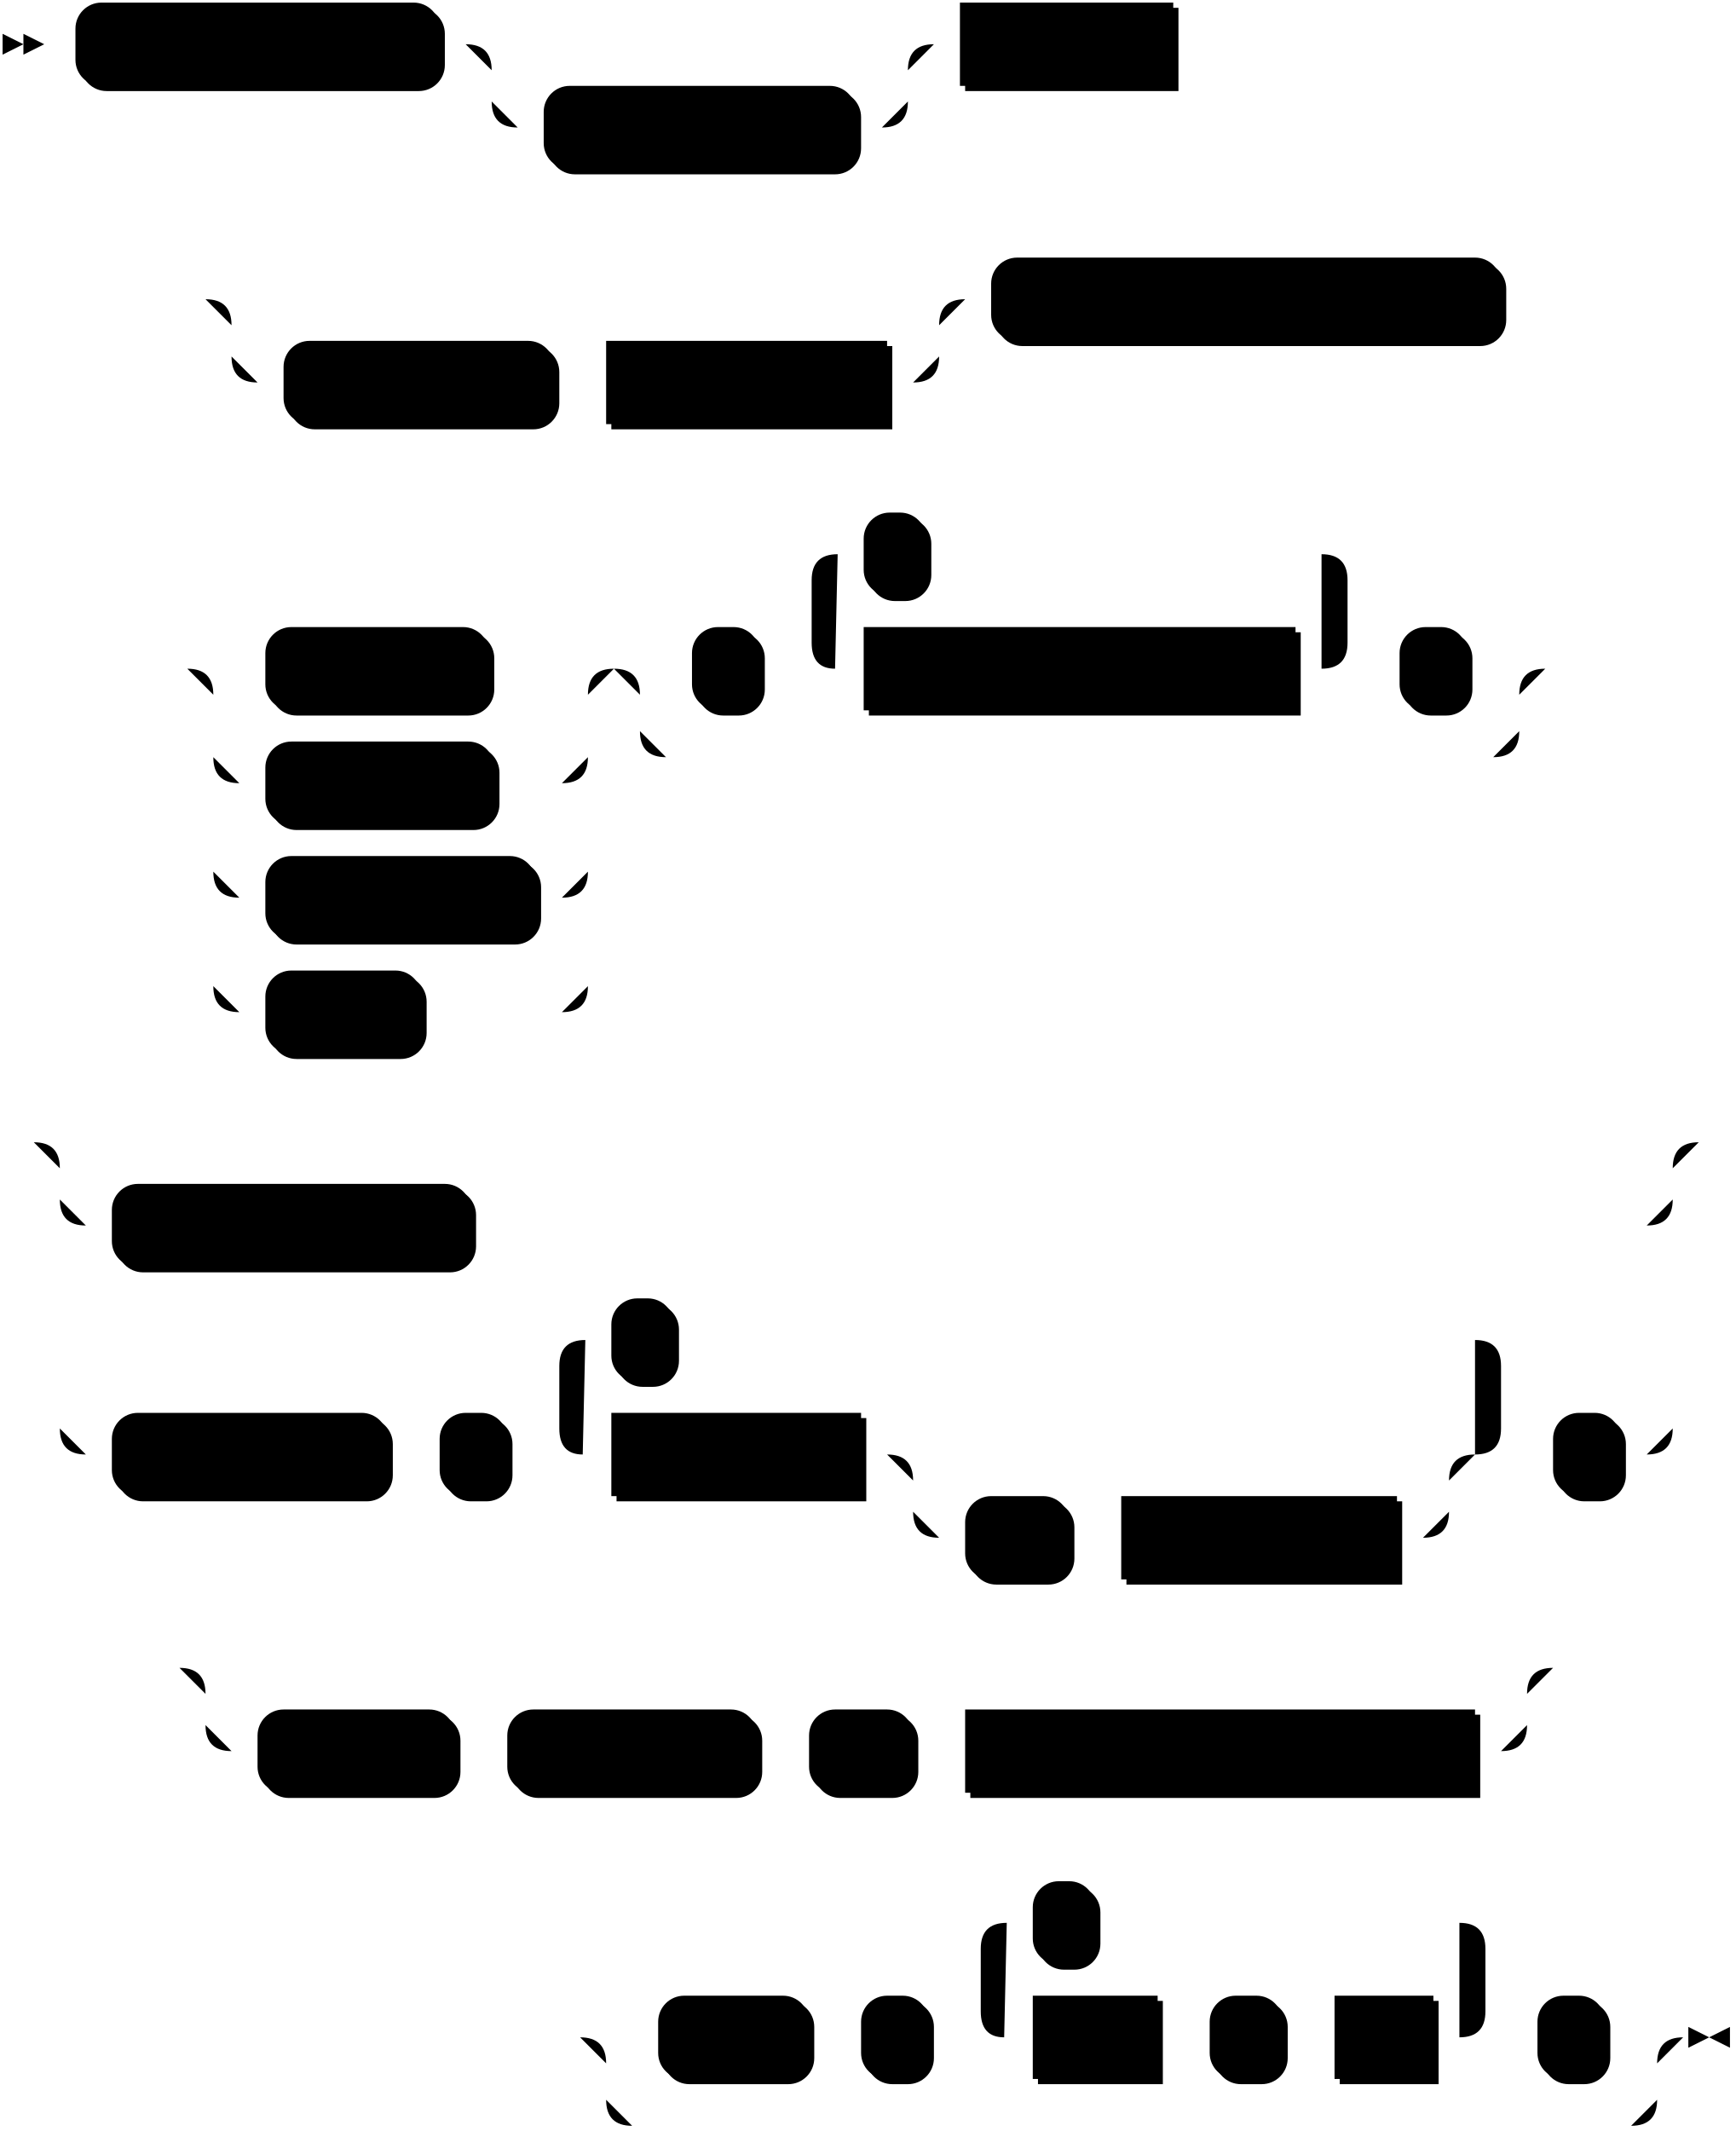
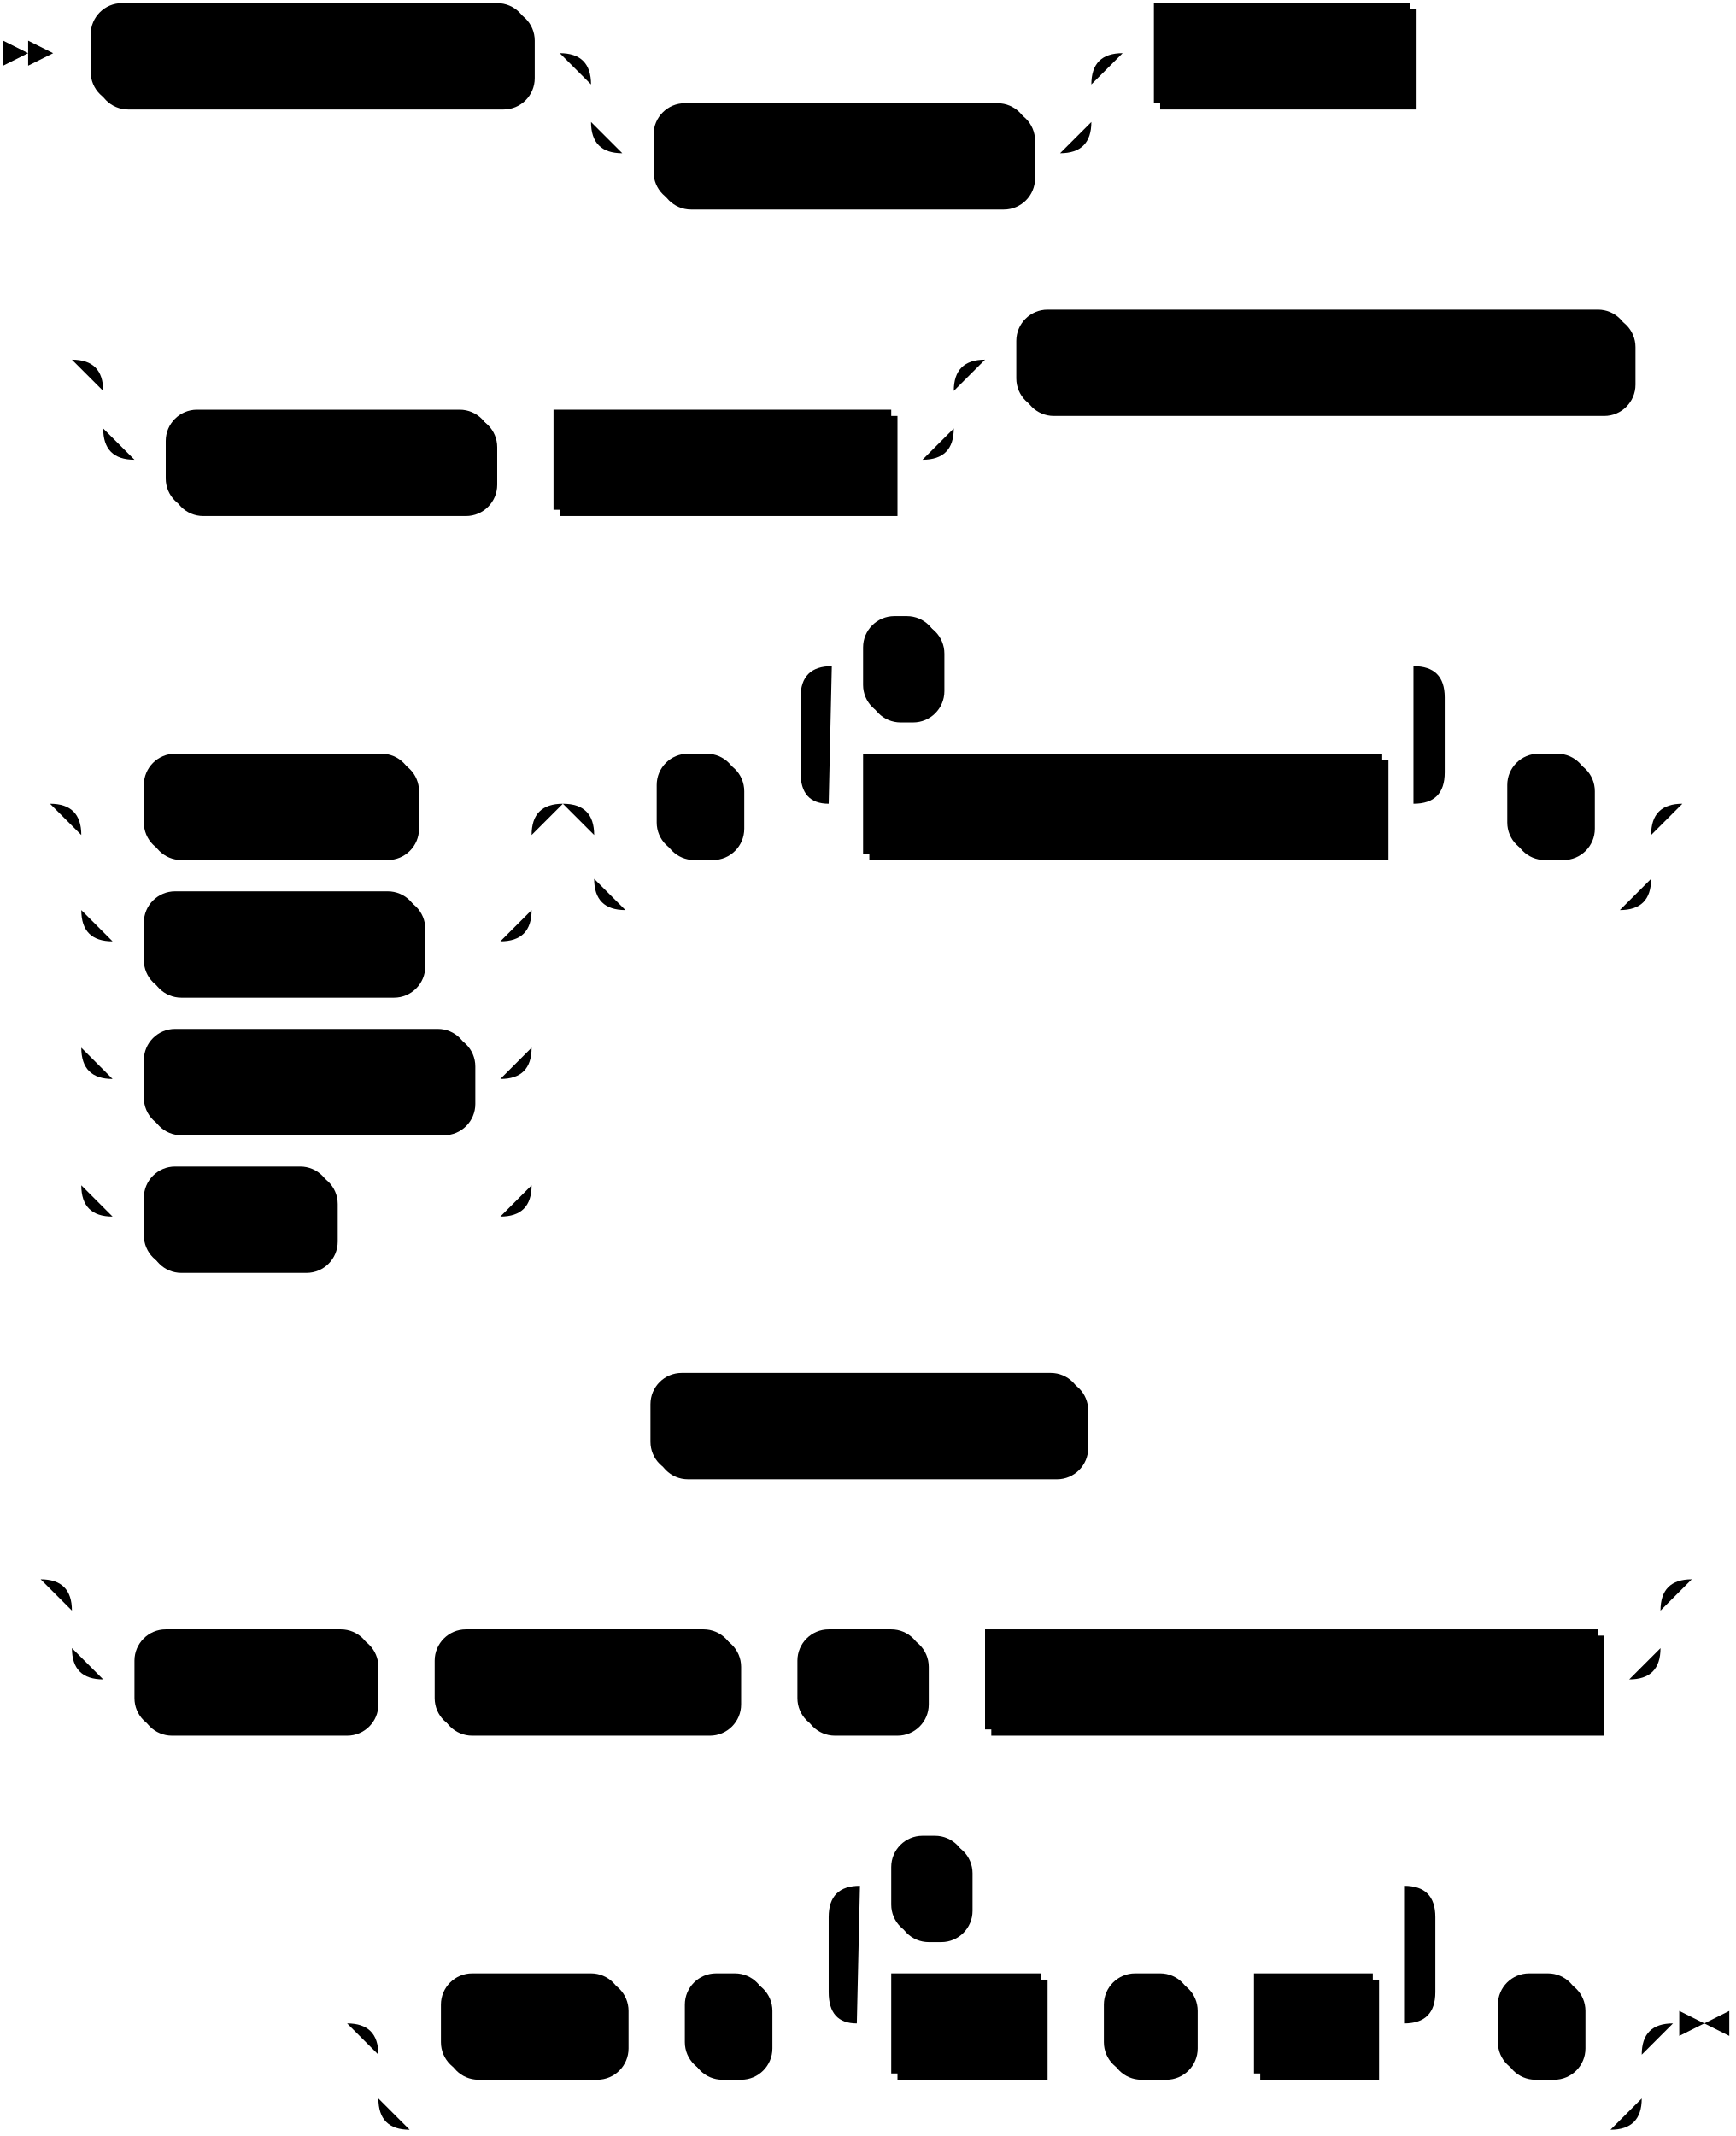
- <svg xmlns="http://www.w3.org/2000/svg" width="667" height="819">
+ <svg xmlns="http://www.w3.org/2000/svg" width="555" height="683">
  <polygon points="9 17 1 13 1 21" />
  <polygon points="17 17 9 13 9 21" />
  <rect x="31" y="3" width="140" height="32" rx="10" />
  <rect x="29" y="1" width="140" height="32" class="terminal" rx="10" />
  <text class="terminal" x="39" y="21">CREATE SOURCE</text>
  <rect x="211" y="35" width="120" height="32" rx="10" />
  <rect x="209" y="33" width="120" height="32" class="terminal" rx="10" />
  <text class="terminal" x="219" y="53">IF NOT EXISTS</text>
  <rect x="371" y="3" width="82" height="32" />
  <rect x="369" y="1" width="82" height="32" class="nonterminal" />
  <text class="nonterminal" x="379" y="21">src_name</text>
-   <rect x="111" y="133" width="104" height="32" rx="10" />
-   <rect x="109" y="131" width="104" height="32" class="terminal" rx="10" />
-   <text class="terminal" x="119" y="151">IN CLUSTER</text>
-   <rect x="235" y="133" width="108" height="32" />
-   <rect x="233" y="131" width="108" height="32" class="nonterminal" />
-   <text class="nonterminal" x="243" y="151">cluster_name</text>
-   <rect x="383" y="101" width="196" height="32" rx="10" />
-   <rect x="381" y="99" width="196" height="32" class="terminal" rx="10" />
-   <text class="terminal" x="391" y="119">FROM LOAD GENERATOR</text>
-   <rect x="104" y="243" width="86" height="32" rx="10" />
-   <rect x="102" y="241" width="86" height="32" class="terminal" rx="10" />
-   <text class="terminal" x="112" y="261">AUCTION</text>
-   <rect x="104" y="287" width="88" height="32" rx="10" />
-   <rect x="102" y="285" width="88" height="32" class="terminal" rx="10" />
-   <text class="terminal" x="112" y="305">COUNTER</text>
-   <rect x="104" y="331" width="104" height="32" rx="10" />
-   <rect x="102" y="329" width="104" height="32" class="terminal" rx="10" />
-   <text class="terminal" x="112" y="349">MARKETING</text>
-   <rect x="104" y="375" width="60" height="32" rx="10" />
-   <rect x="102" y="373" width="60" height="32" class="terminal" rx="10" />
-   <text class="terminal" x="112" y="393">TPCH</text>
-   <rect x="268" y="243" width="26" height="32" rx="10" />
-   <rect x="266" y="241" width="26" height="32" class="terminal" rx="10" />
-   <text class="terminal" x="276" y="261">(</text>
-   <rect x="334" y="243" width="166" height="32" />
-   <rect x="332" y="241" width="166" height="32" class="nonterminal" />
-   <text class="nonterminal" x="342" y="261">load_generator_option</text>
-   <rect x="334" y="199" width="24" height="32" rx="10" />
-   <rect x="332" y="197" width="24" height="32" class="terminal" rx="10" />
-   <text class="terminal" x="342" y="217">,</text>
-   <rect x="540" y="243" width="26" height="32" rx="10" />
-   <rect x="538" y="241" width="26" height="32" class="terminal" rx="10" />
-   <text class="terminal" x="548" y="261">)</text>
-   <rect x="45" y="457" width="138" height="32" rx="10" />
-   <rect x="43" y="455" width="138" height="32" class="terminal" rx="10" />
-   <text class="terminal" x="53" y="475">FOR ALL TABLES</text>
-   <rect x="45" y="545" width="106" height="32" rx="10" />
-   <rect x="43" y="543" width="106" height="32" class="terminal" rx="10" />
-   <text class="terminal" x="53" y="563">FOR TABLES</text>
-   <rect x="171" y="545" width="26" height="32" rx="10" />
-   <rect x="169" y="543" width="26" height="32" class="terminal" rx="10" />
-   <text class="terminal" x="179" y="563">(</text>
-   <rect x="237" y="545" width="96" height="32" />
-   <rect x="235" y="543" width="96" height="32" class="nonterminal" />
-   <text class="nonterminal" x="245" y="563">table_name</text>
-   <rect x="373" y="577" width="40" height="32" rx="10" />
-   <rect x="371" y="575" width="40" height="32" class="terminal" rx="10" />
-   <text class="terminal" x="381" y="595">AS</text>
-   <rect x="433" y="577" width="106" height="32" />
-   <rect x="431" y="575" width="106" height="32" class="nonterminal" />
-   <text class="nonterminal" x="441" y="595">subsrc_name</text>
-   <rect x="237" y="501" width="24" height="32" rx="10" />
-   <rect x="235" y="499" width="24" height="32" class="terminal" rx="10" />
-   <text class="terminal" x="245" y="519">,</text>
-   <rect x="599" y="545" width="26" height="32" rx="10" />
-   <rect x="597" y="543" width="26" height="32" class="terminal" rx="10" />
-   <text class="terminal" x="607" y="563">)</text>
-   <rect x="101" y="659" width="76" height="32" rx="10" />
-   <rect x="99" y="657" width="76" height="32" class="terminal" rx="10" />
-   <text class="terminal" x="109" y="677">EXPOSE</text>
-   <rect x="197" y="659" width="96" height="32" rx="10" />
-   <rect x="195" y="657" width="96" height="32" class="terminal" rx="10" />
-   <text class="terminal" x="205" y="677">PROGRESS</text>
-   <rect x="313" y="659" width="40" height="32" rx="10" />
-   <rect x="311" y="657" width="40" height="32" class="terminal" rx="10" />
-   <text class="terminal" x="321" y="677">AS</text>
-   <rect x="373" y="659" width="196" height="32" />
-   <rect x="371" y="657" width="196" height="32" class="nonterminal" />
-   <text class="nonterminal" x="381" y="677">progress_subsource_name</text>
-   <rect x="255" y="769" width="58" height="32" rx="10" />
-   <rect x="253" y="767" width="58" height="32" class="terminal" rx="10" />
-   <text class="terminal" x="263" y="787">WITH</text>
-   <rect x="333" y="769" width="26" height="32" rx="10" />
-   <rect x="331" y="767" width="26" height="32" class="terminal" rx="10" />
-   <text class="terminal" x="341" y="787">(</text>
-   <rect x="399" y="769" width="48" height="32" />
-   <rect x="397" y="767" width="48" height="32" class="nonterminal" />
-   <text class="nonterminal" x="407" y="787">field</text>
-   <rect x="467" y="769" width="28" height="32" rx="10" />
-   <rect x="465" y="767" width="28" height="32" class="terminal" rx="10" />
-   <text class="terminal" x="475" y="787">=</text>
-   <rect x="515" y="769" width="38" height="32" />
-   <rect x="513" y="767" width="38" height="32" class="nonterminal" />
-   <text class="nonterminal" x="523" y="787">val</text>
-   <rect x="399" y="725" width="24" height="32" rx="10" />
-   <rect x="397" y="723" width="24" height="32" class="terminal" rx="10" />
-   <text class="terminal" x="407" y="743">,</text>
-   <rect x="593" y="769" width="26" height="32" rx="10" />
-   <rect x="591" y="767" width="26" height="32" class="terminal" rx="10" />
-   <text class="terminal" x="601" y="787">)</text>
-   <path class="line" d="m17 17 h2 m0 0 h10 m140 0 h10 m20 0 h10 m0 0 h130 m-160 0 h20 m140 0 h20 m-180 0 q10 0 10 10 m160 0 q0 -10 10 -10 m-170 10 v12 m160 0 v-12 m-160 12 q0 10 10 10 m140 0 q10 0 10 -10 m-150 10 h10 m120 0 h10 m20 -32 h10 m82 0 h10 m2 0 l2 0 m2 0 l2 0 m2 0 l2 0 m-406 98 l2 0 m2 0 l2 0 m2 0 l2 0 m22 0 h10 m0 0 h242 m-272 0 h20 m252 0 h20 m-292 0 q10 0 10 10 m272 0 q0 -10 10 -10 m-282 10 v12 m272 0 v-12 m-272 12 q0 10 10 10 m252 0 q10 0 10 -10 m-262 10 h10 m104 0 h10 m0 0 h10 m108 0 h10 m20 -32 h10 m196 0 h10 m2 0 l2 0 m2 0 l2 0 m2 0 l2 0 m-539 142 l2 0 m2 0 l2 0 m2 0 l2 0 m22 0 h10 m86 0 h10 m0 0 h18 m-144 0 h20 m124 0 h20 m-164 0 q10 0 10 10 m144 0 q0 -10 10 -10 m-154 10 v24 m144 0 v-24 m-144 24 q0 10 10 10 m124 0 q10 0 10 -10 m-134 10 h10 m88 0 h10 m0 0 h16 m-134 -10 v20 m144 0 v-20 m-144 20 v24 m144 0 v-24 m-144 24 q0 10 10 10 m124 0 q10 0 10 -10 m-134 10 h10 m104 0 h10 m-134 -10 v20 m144 0 v-20 m-144 20 v24 m144 0 v-24 m-144 24 q0 10 10 10 m124 0 q10 0 10 -10 m-134 10 h10 m60 0 h10 m0 0 h44 m40 -132 h10 m26 0 h10 m20 0 h10 m166 0 h10 m-206 0 l20 0 m-1 0 q-9 0 -9 -10 l0 -24 q0 -10 10 -10 m186 44 l20 0 m-20 0 q10 0 10 -10 l0 -24 q0 -10 -10 -10 m-186 0 h10 m24 0 h10 m0 0 h142 m20 44 h10 m26 0 h10 m-338 0 h20 m318 0 h20 m-358 0 q10 0 10 10 m338 0 q0 -10 10 -10 m-348 10 v14 m338 0 v-14 m-338 14 q0 10 10 10 m318 0 q10 0 10 -10 m-328 10 h10 m0 0 h308 m22 -34 l2 0 m2 0 l2 0 m2 0 l2 0 m-605 182 l2 0 m2 0 l2 0 m2 0 l2 0 m22 0 h10 m0 0 h590 m-620 0 h20 m600 0 h20 m-640 0 q10 0 10 10 m620 0 q0 -10 10 -10 m-630 10 v12 m620 0 v-12 m-620 12 q0 10 10 10 m600 0 q10 0 10 -10 m-610 10 h10 m138 0 h10 m0 0 h442 m-610 -10 v20 m620 0 v-20 m-620 20 v68 m620 0 v-68 m-620 68 q0 10 10 10 m600 0 q10 0 10 -10 m-610 10 h10 m106 0 h10 m0 0 h10 m26 0 h10 m20 0 h10 m96 0 h10 m20 0 h10 m0 0 h176 m-206 0 h20 m186 0 h20 m-226 0 q10 0 10 10 m206 0 q0 -10 10 -10 m-216 10 v12 m206 0 v-12 m-206 12 q0 10 10 10 m186 0 q10 0 10 -10 m-196 10 h10 m40 0 h10 m0 0 h10 m106 0 h10 m-342 -32 l20 0 m-1 0 q-9 0 -9 -10 l0 -24 q0 -10 10 -10 m342 44 l20 0 m-20 0 q10 0 10 -10 l0 -24 q0 -10 -10 -10 m-342 0 h10 m24 0 h10 m0 0 h298 m20 44 h10 m26 0 h10 m22 -120 l2 0 m2 0 l2 0 m2 0 l2 0 m-608 202 l2 0 m2 0 l2 0 m2 0 l2 0 m22 0 h10 m0 0 h478 m-508 0 h20 m488 0 h20 m-528 0 q10 0 10 10 m508 0 q0 -10 10 -10 m-518 10 v12 m508 0 v-12 m-508 12 q0 10 10 10 m488 0 q10 0 10 -10 m-498 10 h10 m76 0 h10 m0 0 h10 m96 0 h10 m0 0 h10 m40 0 h10 m0 0 h10 m196 0 h10 m22 -32 l2 0 m2 0 l2 0 m2 0 l2 0 m-398 142 l2 0 m2 0 l2 0 m2 0 l2 0 m22 0 h10 m58 0 h10 m0 0 h10 m26 0 h10 m20 0 h10 m48 0 h10 m0 0 h10 m28 0 h10 m0 0 h10 m38 0 h10 m-194 0 l20 0 m-1 0 q-9 0 -9 -10 l0 -24 q0 -10 10 -10 m174 44 l20 0 m-20 0 q10 0 10 -10 l0 -24 q0 -10 -10 -10 m-174 0 h10 m24 0 h10 m0 0 h130 m20 44 h10 m26 0 h10 m-404 0 h20 m384 0 h20 m-424 0 q10 0 10 10 m404 0 q0 -10 10 -10 m-414 10 v14 m404 0 v-14 m-404 14 q0 10 10 10 m384 0 q10 0 10 -10 m-394 10 h10 m0 0 h374 m23 -34 h-3" />
-   <polygon points="657 783 665 779 665 787" />
-   <polygon points="657 783 649 779 649 787" />
+   <rect x="55" y="133" width="104" height="32" rx="10" />
+   <rect x="53" y="131" width="104" height="32" class="terminal" rx="10" />
+   <text class="terminal" x="63" y="151">IN CLUSTER</text>
+   <rect x="179" y="133" width="108" height="32" />
+   <rect x="177" y="131" width="108" height="32" class="nonterminal" />
+   <text class="nonterminal" x="187" y="151">cluster_name</text>
+   <rect x="327" y="101" width="196" height="32" rx="10" />
+   <rect x="325" y="99" width="196" height="32" class="terminal" rx="10" />
+   <text class="terminal" x="335" y="119">FROM LOAD GENERATOR</text>
+   <rect x="48" y="243" width="86" height="32" rx="10" />
+   <rect x="46" y="241" width="86" height="32" class="terminal" rx="10" />
+   <text class="terminal" x="56" y="261">AUCTION</text>
+   <rect x="48" y="287" width="88" height="32" rx="10" />
+   <rect x="46" y="285" width="88" height="32" class="terminal" rx="10" />
+   <text class="terminal" x="56" y="305">COUNTER</text>
+   <rect x="48" y="331" width="104" height="32" rx="10" />
+   <rect x="46" y="329" width="104" height="32" class="terminal" rx="10" />
+   <text class="terminal" x="56" y="349">MARKETING</text>
+   <rect x="48" y="375" width="60" height="32" rx="10" />
+   <rect x="46" y="373" width="60" height="32" class="terminal" rx="10" />
+   <text class="terminal" x="56" y="393">TPCH</text>
+   <rect x="212" y="243" width="26" height="32" rx="10" />
+   <rect x="210" y="241" width="26" height="32" class="terminal" rx="10" />
+   <text class="terminal" x="220" y="261">(</text>
+   <rect x="278" y="243" width="166" height="32" />
+   <rect x="276" y="241" width="166" height="32" class="nonterminal" />
+   <text class="nonterminal" x="286" y="261">load_generator_option</text>
+   <rect x="278" y="199" width="24" height="32" rx="10" />
+   <rect x="276" y="197" width="24" height="32" class="terminal" rx="10" />
+   <text class="terminal" x="286" y="217">,</text>
+   <rect x="484" y="243" width="26" height="32" rx="10" />
+   <rect x="482" y="241" width="26" height="32" class="terminal" rx="10" />
+   <text class="terminal" x="492" y="261">)</text>
+   <rect x="210" y="441" width="138" height="32" rx="10" />
+   <rect x="208" y="439" width="138" height="32" class="terminal" rx="10" />
+   <text class="terminal" x="218" y="459">FOR ALL TABLES</text>
+   <rect x="45" y="523" width="76" height="32" rx="10" />
+   <rect x="43" y="521" width="76" height="32" class="terminal" rx="10" />
+   <text class="terminal" x="53" y="541">EXPOSE</text>
+   <rect x="141" y="523" width="96" height="32" rx="10" />
+   <rect x="139" y="521" width="96" height="32" class="terminal" rx="10" />
+   <text class="terminal" x="149" y="541">PROGRESS</text>
+   <rect x="257" y="523" width="40" height="32" rx="10" />
+   <rect x="255" y="521" width="40" height="32" class="terminal" rx="10" />
+   <text class="terminal" x="265" y="541">AS</text>
+   <rect x="317" y="523" width="196" height="32" />
+   <rect x="315" y="521" width="196" height="32" class="nonterminal" />
+   <text class="nonterminal" x="325" y="541">progress_subsource_name</text>
+   <rect x="143" y="633" width="58" height="32" rx="10" />
+   <rect x="141" y="631" width="58" height="32" class="terminal" rx="10" />
+   <text class="terminal" x="151" y="651">WITH</text>
+   <rect x="221" y="633" width="26" height="32" rx="10" />
+   <rect x="219" y="631" width="26" height="32" class="terminal" rx="10" />
+   <text class="terminal" x="229" y="651">(</text>
+   <rect x="287" y="633" width="48" height="32" />
+   <rect x="285" y="631" width="48" height="32" class="nonterminal" />
+   <text class="nonterminal" x="295" y="651">field</text>
+   <rect x="355" y="633" width="28" height="32" rx="10" />
+   <rect x="353" y="631" width="28" height="32" class="terminal" rx="10" />
+   <text class="terminal" x="363" y="651">=</text>
+   <rect x="403" y="633" width="38" height="32" />
+   <rect x="401" y="631" width="38" height="32" class="nonterminal" />
+   <text class="nonterminal" x="411" y="651">val</text>
+   <rect x="287" y="589" width="24" height="32" rx="10" />
+   <rect x="285" y="587" width="24" height="32" class="terminal" rx="10" />
+   <text class="terminal" x="295" y="607">,</text>
+   <rect x="481" y="633" width="26" height="32" rx="10" />
+   <rect x="479" y="631" width="26" height="32" class="terminal" rx="10" />
+   <text class="terminal" x="489" y="651">)</text>
+   <path class="line" d="m17 17 h2 m0 0 h10 m140 0 h10 m20 0 h10 m0 0 h130 m-160 0 h20 m140 0 h20 m-180 0 q10 0 10 10 m160 0 q0 -10 10 -10 m-170 10 v12 m160 0 v-12 m-160 12 q0 10 10 10 m140 0 q10 0 10 -10 m-150 10 h10 m120 0 h10 m20 -32 h10 m82 0 h10 m2 0 l2 0 m2 0 l2 0 m2 0 l2 0 m-462 98 l2 0 m2 0 l2 0 m2 0 l2 0 m22 0 h10 m0 0 h242 m-272 0 h20 m252 0 h20 m-292 0 q10 0 10 10 m272 0 q0 -10 10 -10 m-282 10 v12 m272 0 v-12 m-272 12 q0 10 10 10 m252 0 q10 0 10 -10 m-262 10 h10 m104 0 h10 m0 0 h10 m108 0 h10 m20 -32 h10 m196 0 h10 m2 0 l2 0 m2 0 l2 0 m2 0 l2 0 m-539 142 l2 0 m2 0 l2 0 m2 0 l2 0 m22 0 h10 m86 0 h10 m0 0 h18 m-144 0 h20 m124 0 h20 m-164 0 q10 0 10 10 m144 0 q0 -10 10 -10 m-154 10 v24 m144 0 v-24 m-144 24 q0 10 10 10 m124 0 q10 0 10 -10 m-134 10 h10 m88 0 h10 m0 0 h16 m-134 -10 v20 m144 0 v-20 m-144 20 v24 m144 0 v-24 m-144 24 q0 10 10 10 m124 0 q10 0 10 -10 m-134 10 h10 m104 0 h10 m-134 -10 v20 m144 0 v-20 m-144 20 v24 m144 0 v-24 m-144 24 q0 10 10 10 m124 0 q10 0 10 -10 m-134 10 h10 m60 0 h10 m0 0 h44 m40 -132 h10 m26 0 h10 m20 0 h10 m166 0 h10 m-206 0 l20 0 m-1 0 q-9 0 -9 -10 l0 -24 q0 -10 10 -10 m186 44 l20 0 m-20 0 q10 0 10 -10 l0 -24 q0 -10 -10 -10 m-186 0 h10 m24 0 h10 m0 0 h142 m20 44 h10 m26 0 h10 m-338 0 h20 m318 0 h20 m-358 0 q10 0 10 10 m338 0 q0 -10 10 -10 m-348 10 v14 m338 0 v-14 m-338 14 q0 10 10 10 m318 0 q10 0 10 -10 m-328 10 h10 m0 0 h308 m22 -34 l2 0 m2 0 l2 0 m2 0 l2 0 m-364 198 l2 0 m2 0 l2 0 m2 0 l2 0 m2 0 h10 m138 0 h10 m2 0 l2 0 m2 0 l2 0 m2 0 l2 0 m-367 50 l2 0 m2 0 l2 0 m2 0 l2 0 m22 0 h10 m0 0 h478 m-508 0 h20 m488 0 h20 m-528 0 q10 0 10 10 m508 0 q0 -10 10 -10 m-518 10 v12 m508 0 v-12 m-508 12 q0 10 10 10 m488 0 q10 0 10 -10 m-498 10 h10 m76 0 h10 m0 0 h10 m96 0 h10 m0 0 h10 m40 0 h10 m0 0 h10 m196 0 h10 m22 -32 l2 0 m2 0 l2 0 m2 0 l2 0 m-454 142 l2 0 m2 0 l2 0 m2 0 l2 0 m22 0 h10 m58 0 h10 m0 0 h10 m26 0 h10 m20 0 h10 m48 0 h10 m0 0 h10 m28 0 h10 m0 0 h10 m38 0 h10 m-194 0 l20 0 m-1 0 q-9 0 -9 -10 l0 -24 q0 -10 10 -10 m174 44 l20 0 m-20 0 q10 0 10 -10 l0 -24 q0 -10 -10 -10 m-174 0 h10 m24 0 h10 m0 0 h130 m20 44 h10 m26 0 h10 m-404 0 h20 m384 0 h20 m-424 0 q10 0 10 10 m404 0 q0 -10 10 -10 m-414 10 v14 m404 0 v-14 m-404 14 q0 10 10 10 m384 0 q10 0 10 -10 m-394 10 h10 m0 0 h374 m23 -34 h-3" />
+   <polygon points="545 647 553 643 553 651" />
+   <polygon points="545 647 537 643 537 651" />
</svg>
